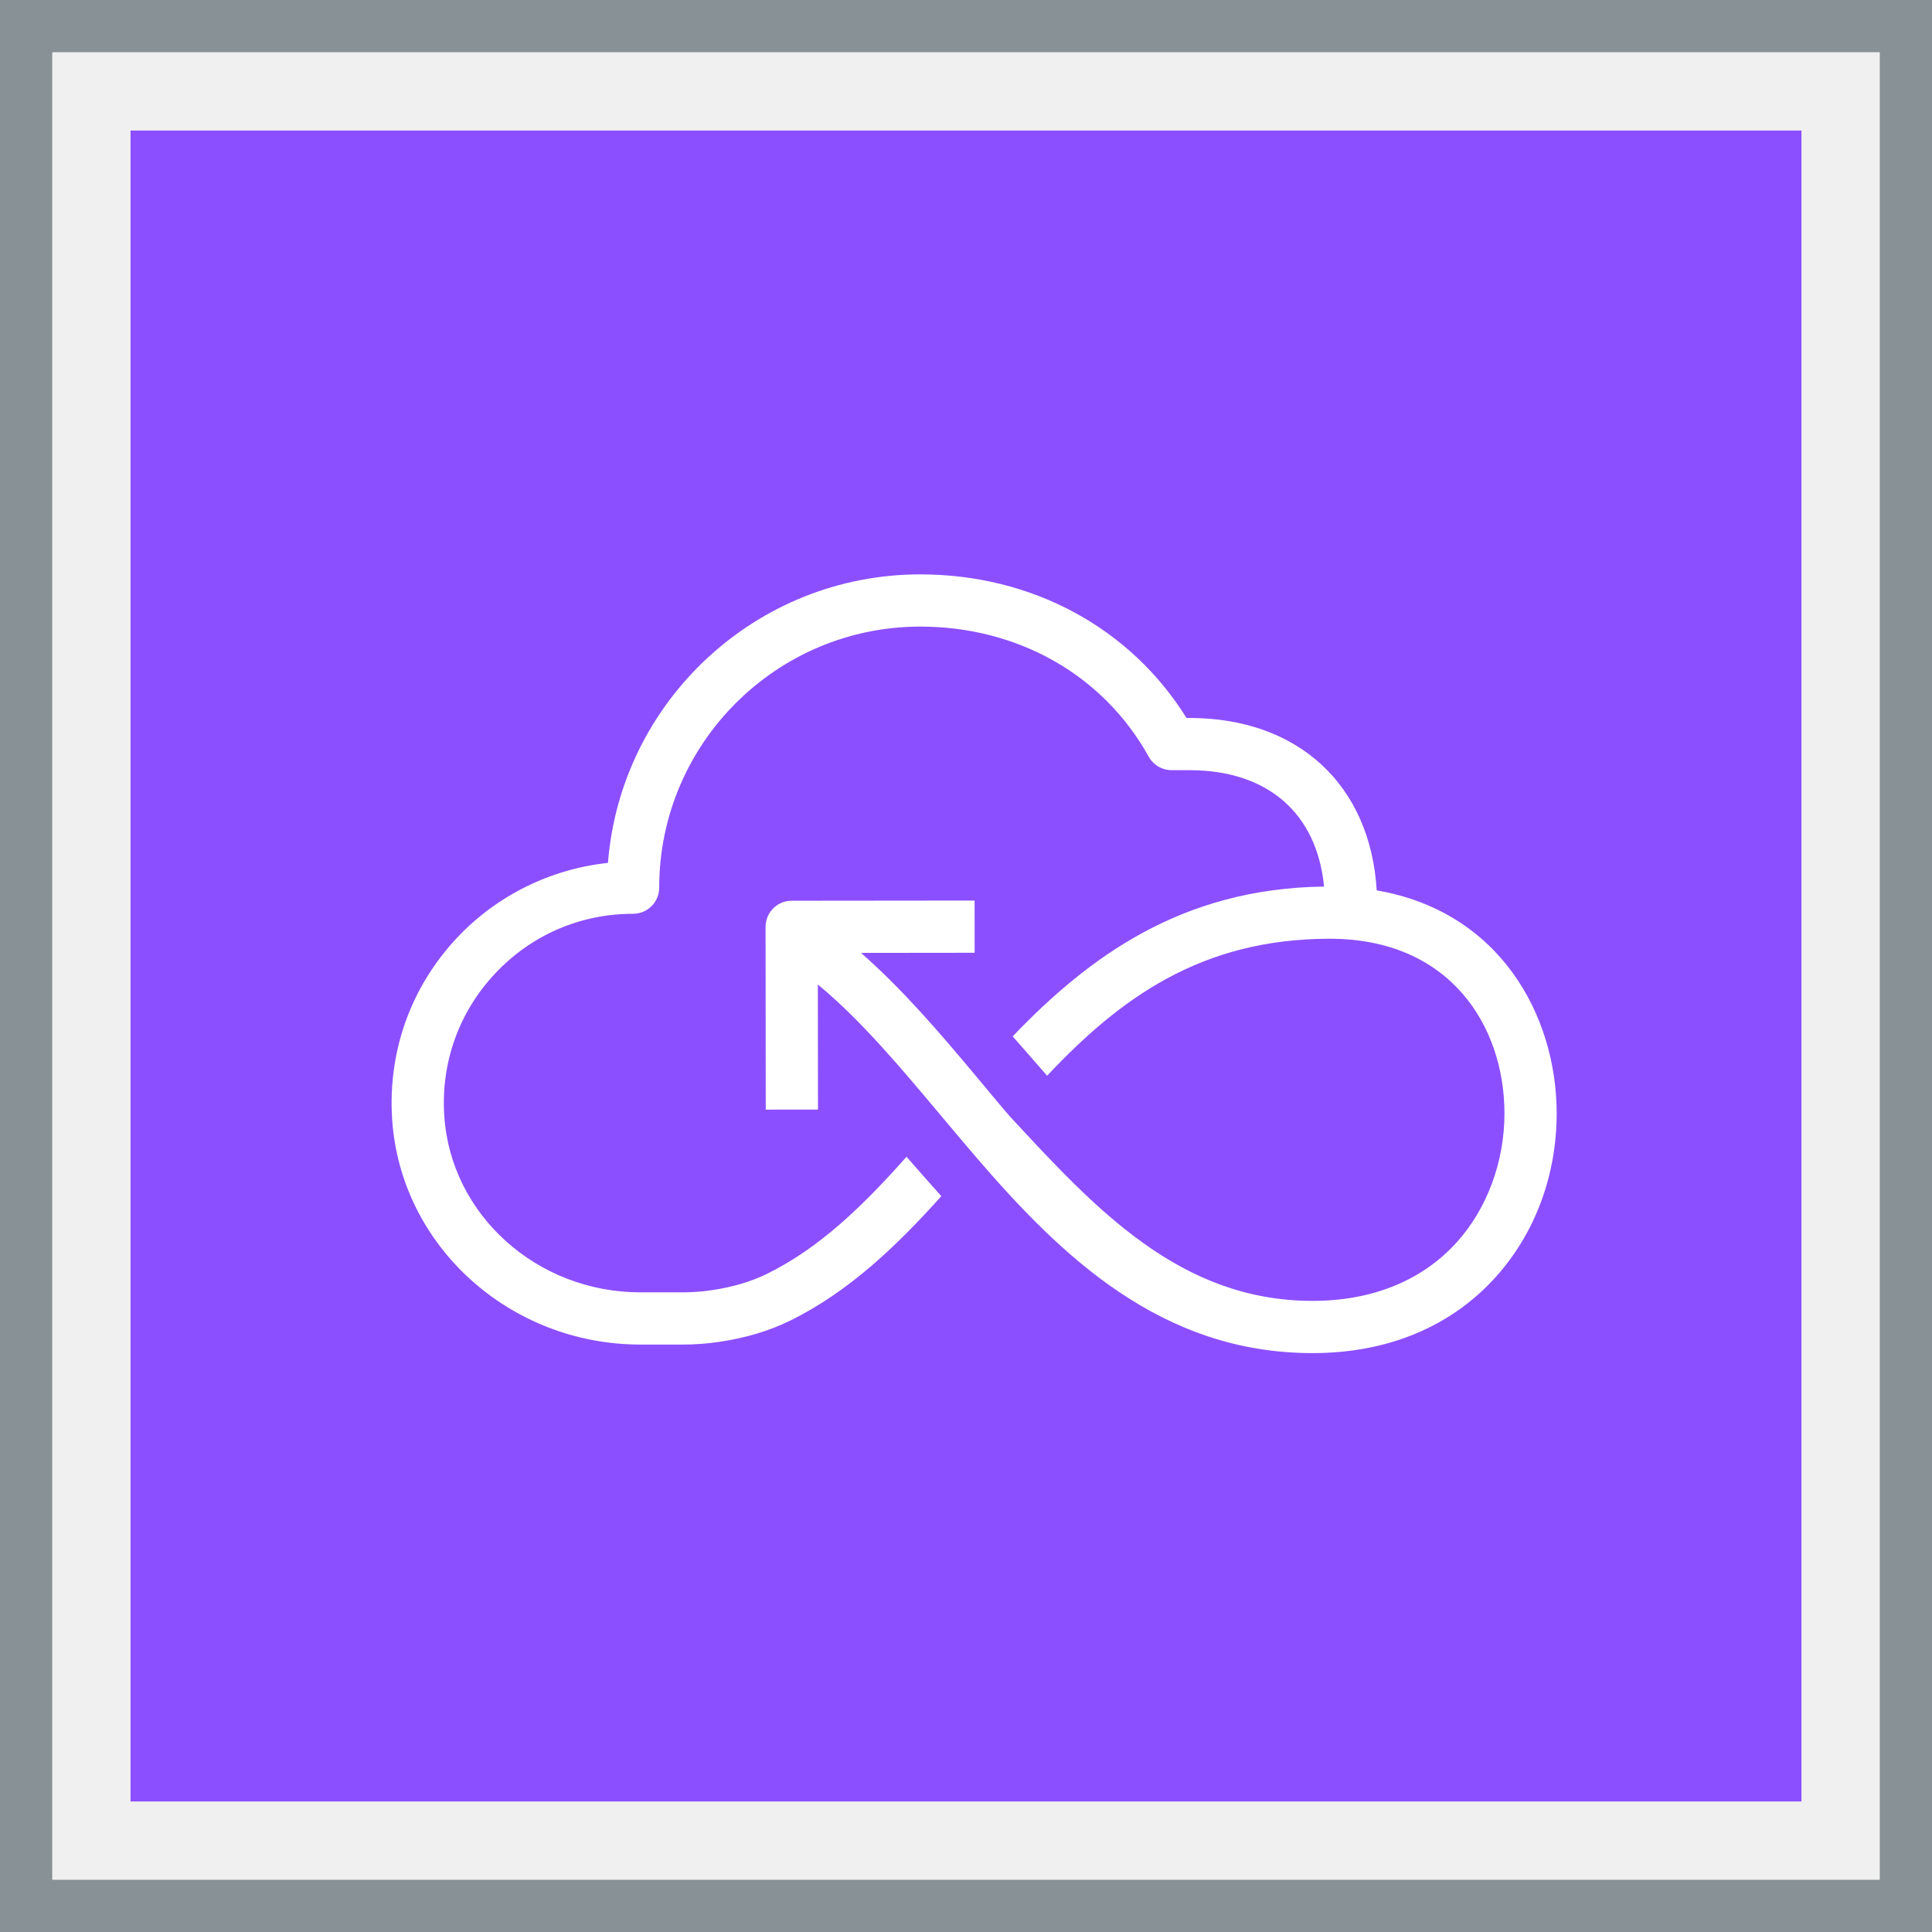
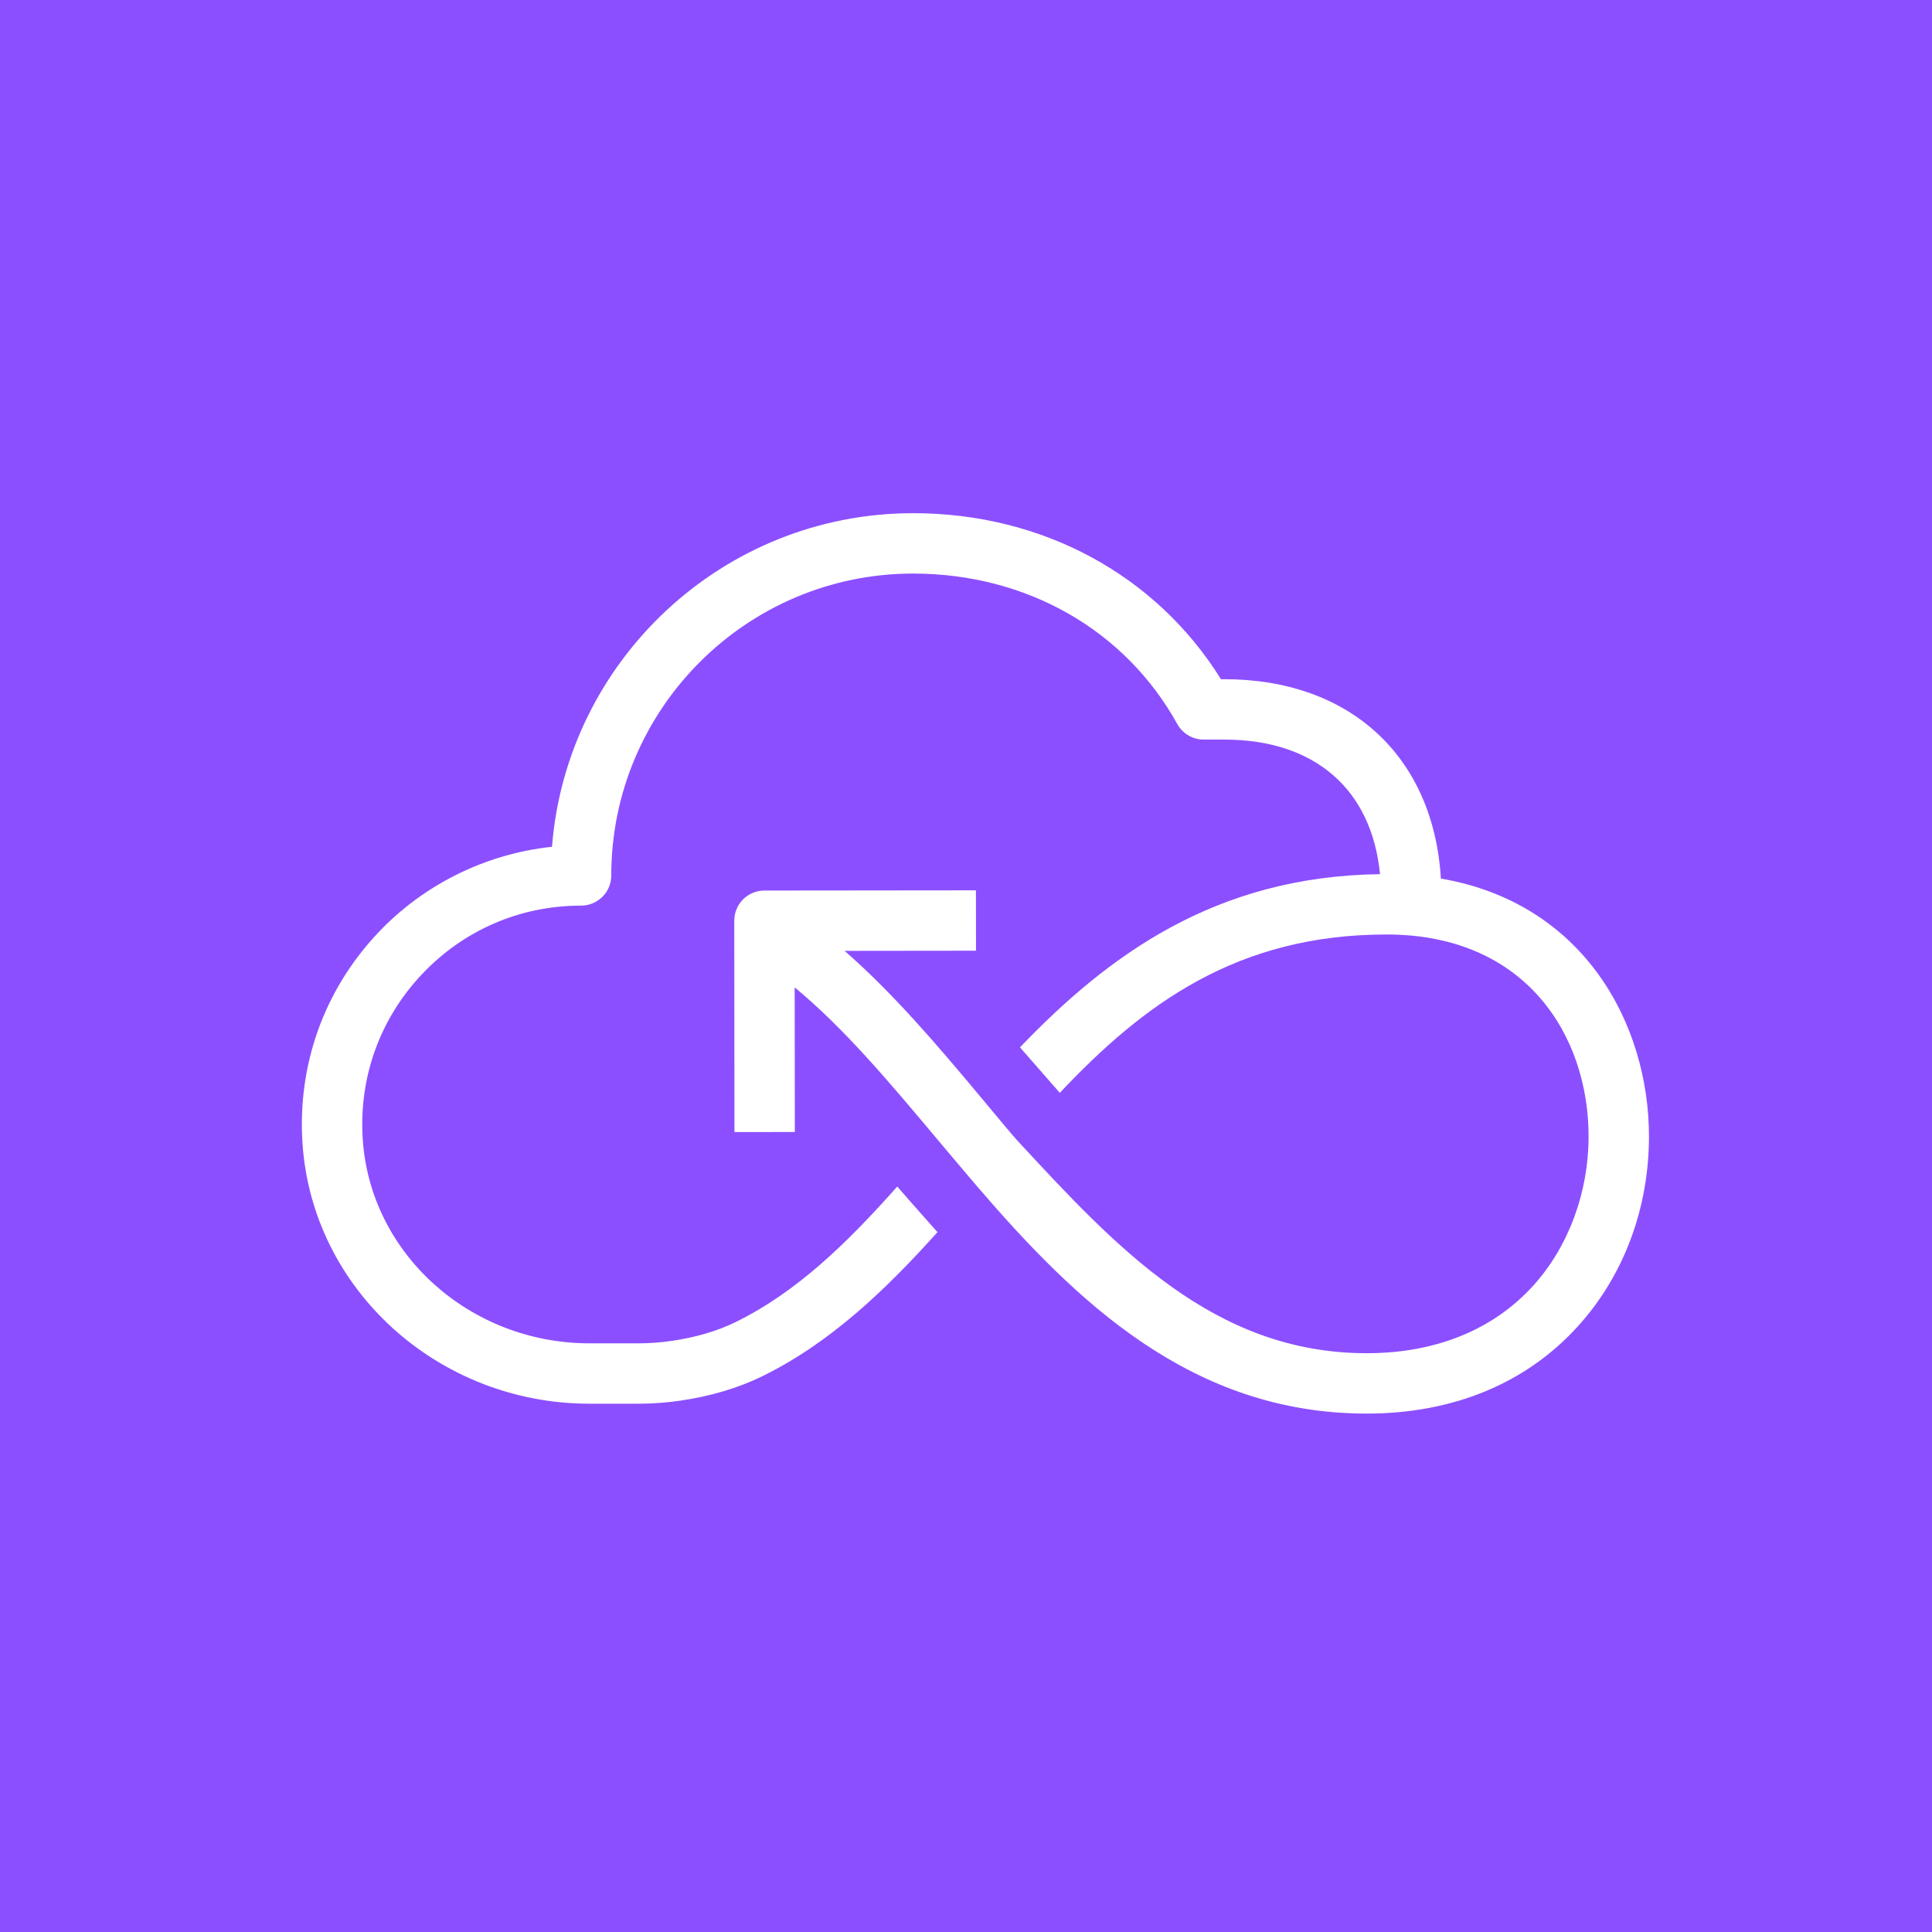
- <svg xmlns="http://www.w3.org/2000/svg" width="74px" height="74px" viewBox="0 0 74 74" version="1.1">
+ <svg xmlns="http://www.w3.org/2000/svg" width="64px" height="64px" viewBox="5 5 64 64" version="1.1">
  <g id="Icon-Architecture-Category/48/Serverless_48" stroke="none" stroke-width="1" fill="none" fill-rule="evenodd">
    <rect id="#879196-Border-Copy-23" stroke="#879196" stroke-width="2" x="1" y="1" width="72" height="72" />
    <rect id="Rectangle" fill="#8C4FFF" x="5" y="5" width="64" height="64" />
    <g id="Icon-Category/48/Serverless_48" transform="translate(15, 22)" fill="#FFFFFF">
      <path d="M44.624,20.647 C44.624,23.023 43.791,25.253 42.278,26.926 C40.562,28.824 38.14,29.827 35.273,29.827 C29.47,29.827 25.637,26.104 22.374,22.307 C22.046,21.925 21.317,21.06 21.049,20.74 C19.47,18.858 17.969,17.067 16.325,15.709 L16.33,20.499 L14.33,20.501 L14.323,13.501 C14.323,13.236 14.428,12.981 14.615,12.793 C14.803,12.606 15.057,12.501 15.322,12.5 L22.329,12.493 L22.331,14.493 L17.978,14.498 C19.552,15.873 20.995,17.557 22.389,19.225 C22.756,19.665 23.53,20.598 23.691,20.772 C26.96,24.304 30.205,27.827 35.273,27.827 C37.559,27.827 39.468,27.052 40.795,25.584 C41.958,24.299 42.624,22.499 42.624,20.647 C42.624,17.316 40.556,13.956 35.935,13.956 C30.977,13.956 27.875,16.265 25.107,19.202 C24.84,18.897 24.572,18.593 24.304,18.283 C24.134,18.087 23.96,17.891 23.788,17.695 C26.689,14.668 30.246,12.026 35.715,11.958 C35.441,9.151 33.559,7.5 30.561,7.5 L29.874,7.5 C29.511,7.5 29.176,7.303 28.999,6.984 C27.27,3.863 23.999,2 20.249,2 C14.735,2 10.249,6.486 10.249,12 C10.249,12.552 9.802,13 9.249,13 C7.224,13 5.345,13.814 3.959,15.293 C2.574,16.771 1.884,18.704 2.016,20.735 C2.262,24.528 5.563,27.5 9.532,27.5 L11.138,27.5 C11.507,27.5 11.879,27.473 12.245,27.42 C13.046,27.303 13.759,27.094 14.365,26.797 C16.411,25.795 18.082,24.153 19.723,22.306 C19.769,22.359 19.813,22.409 19.859,22.462 C20.253,22.916 20.654,23.366 21.055,23.816 C19.355,25.709 17.519,27.479 15.245,28.593 C14.452,28.981 13.54,29.252 12.533,29.399 C12.071,29.466 11.603,29.5 11.138,29.5 L9.532,29.5 C4.512,29.5 0.334,25.707 0.02,20.864 C-0.148,18.275 0.732,15.811 2.5,13.925 C4.021,12.302 6.09,11.283 8.286,11.051 C8.771,4.876 13.951,0 20.249,0 C24.528,0 28.296,2.044 30.446,5.5 L30.561,5.5 C34.729,5.5 37.49,8.071 37.731,12.104 C42.454,12.912 44.624,16.907 44.624,20.647" id="Serverless_48" />
    </g>
  </g>
</svg>
